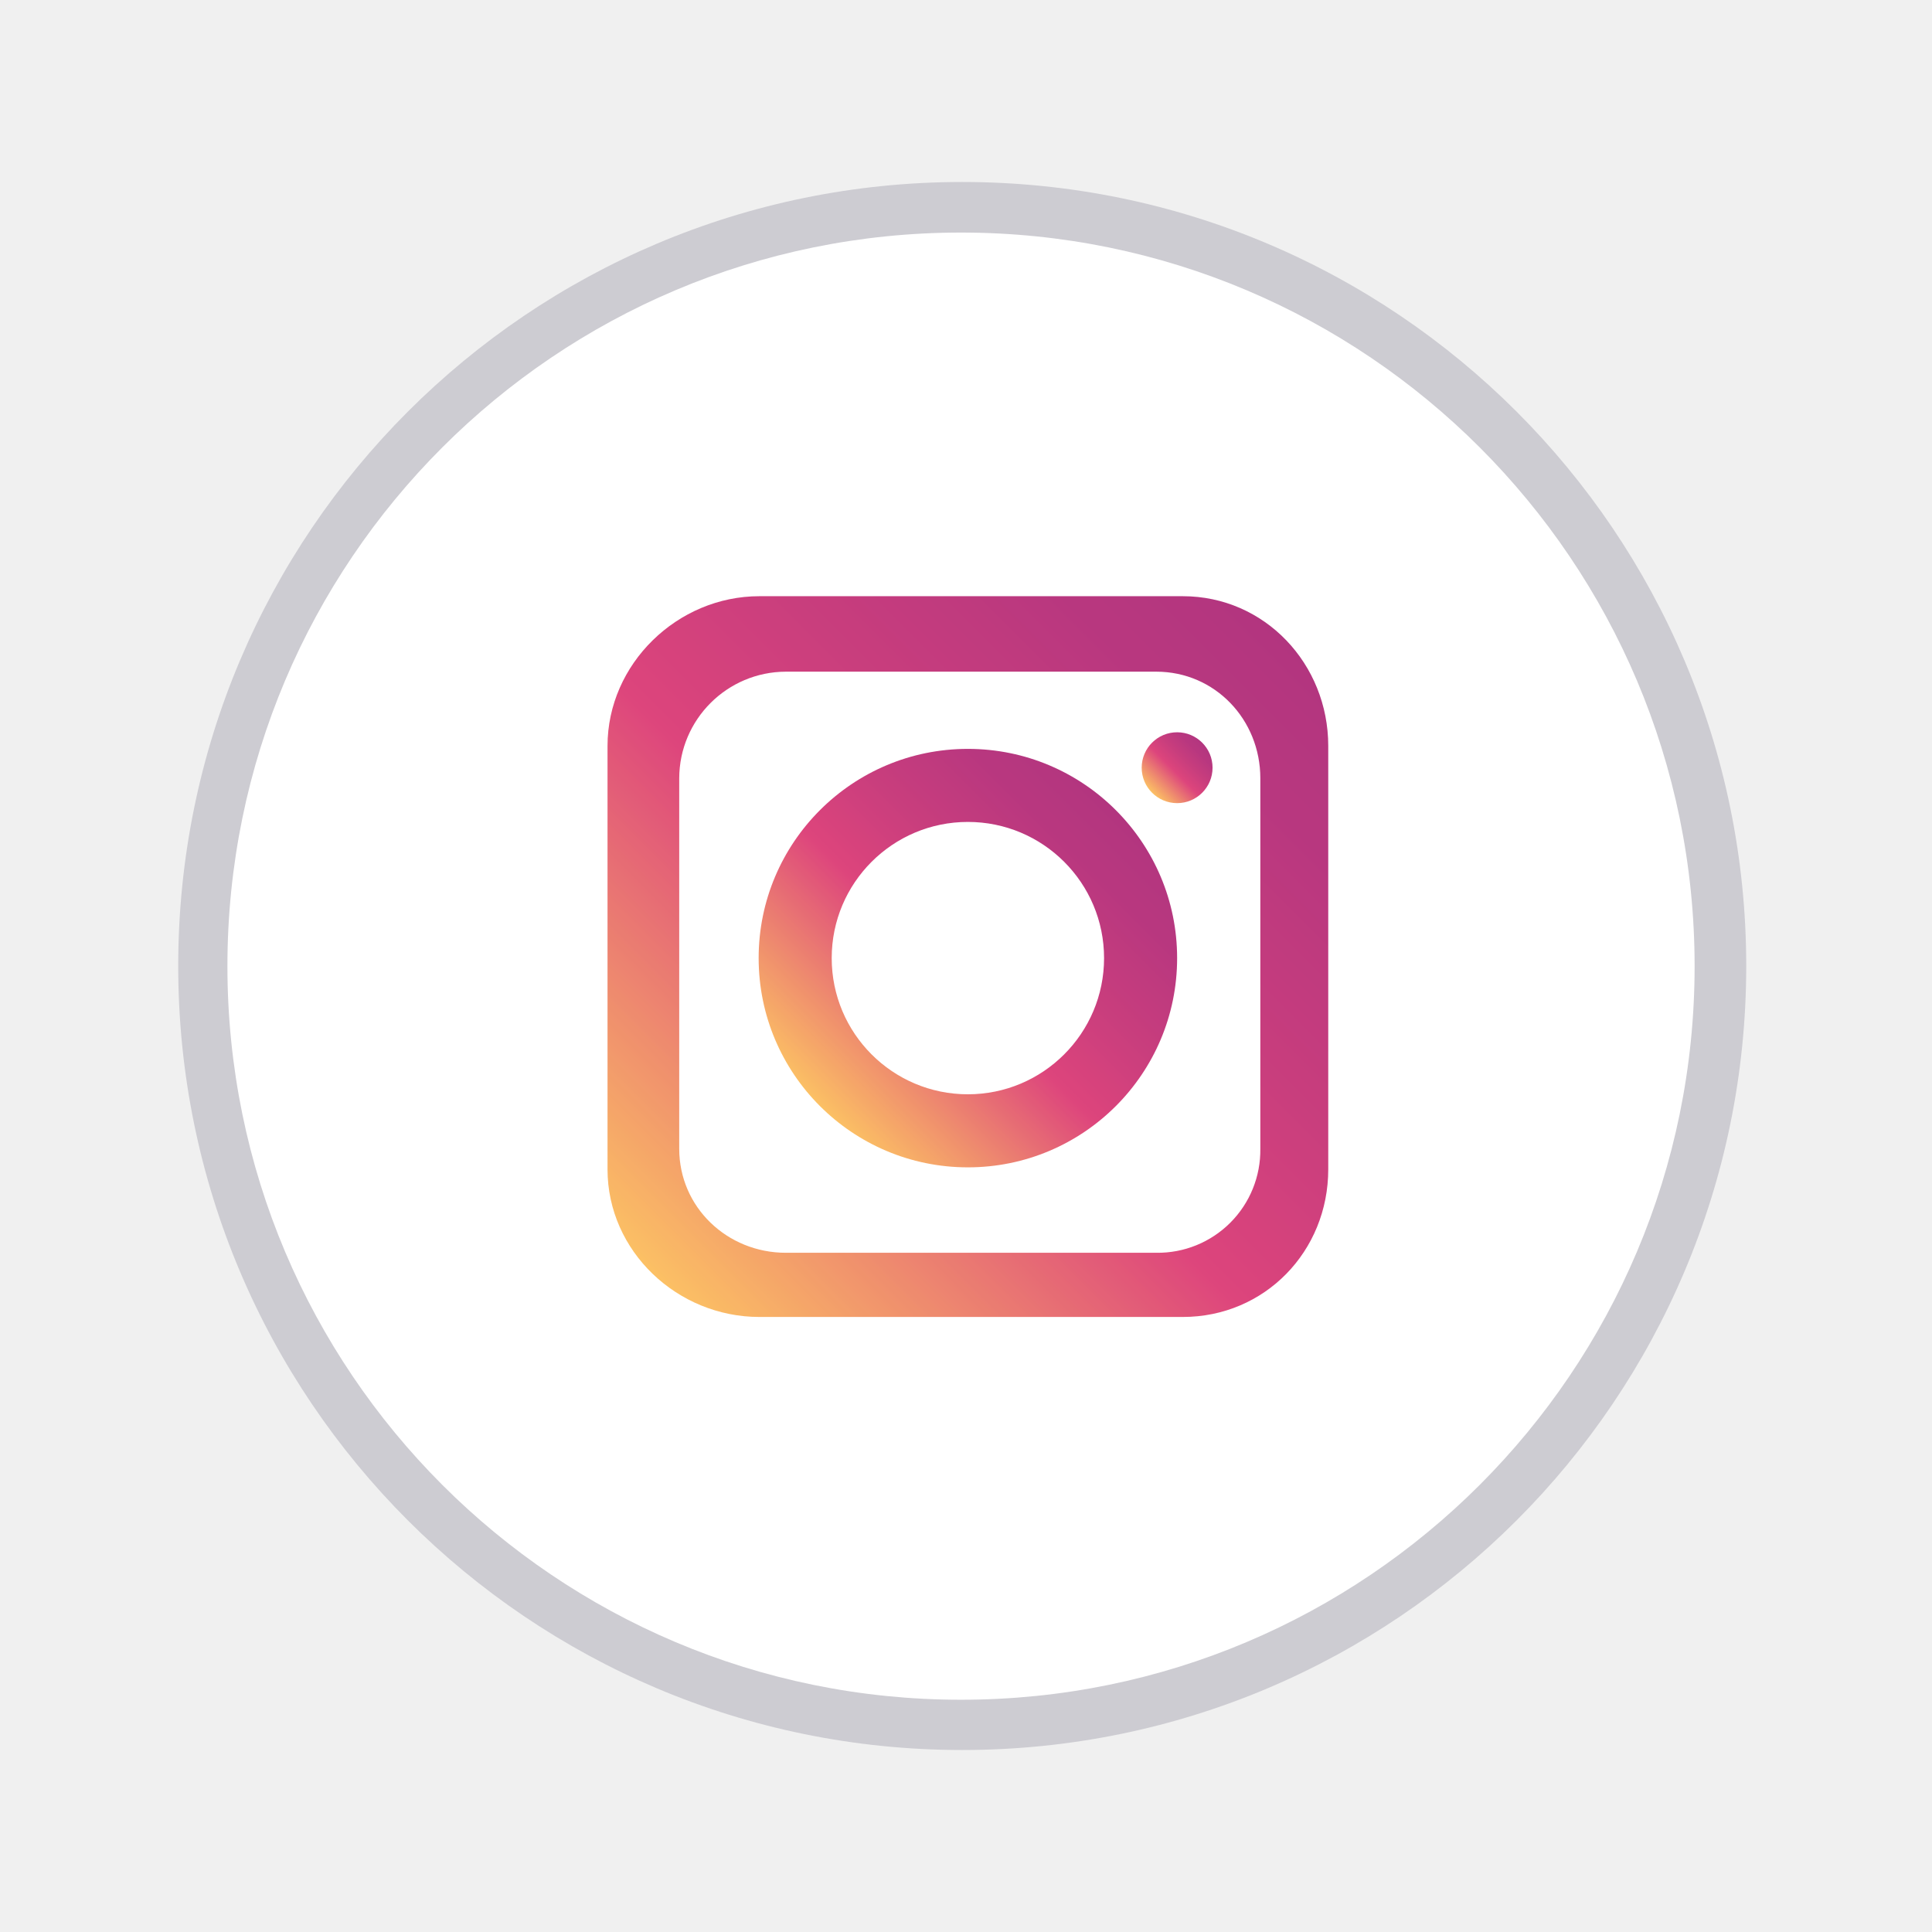
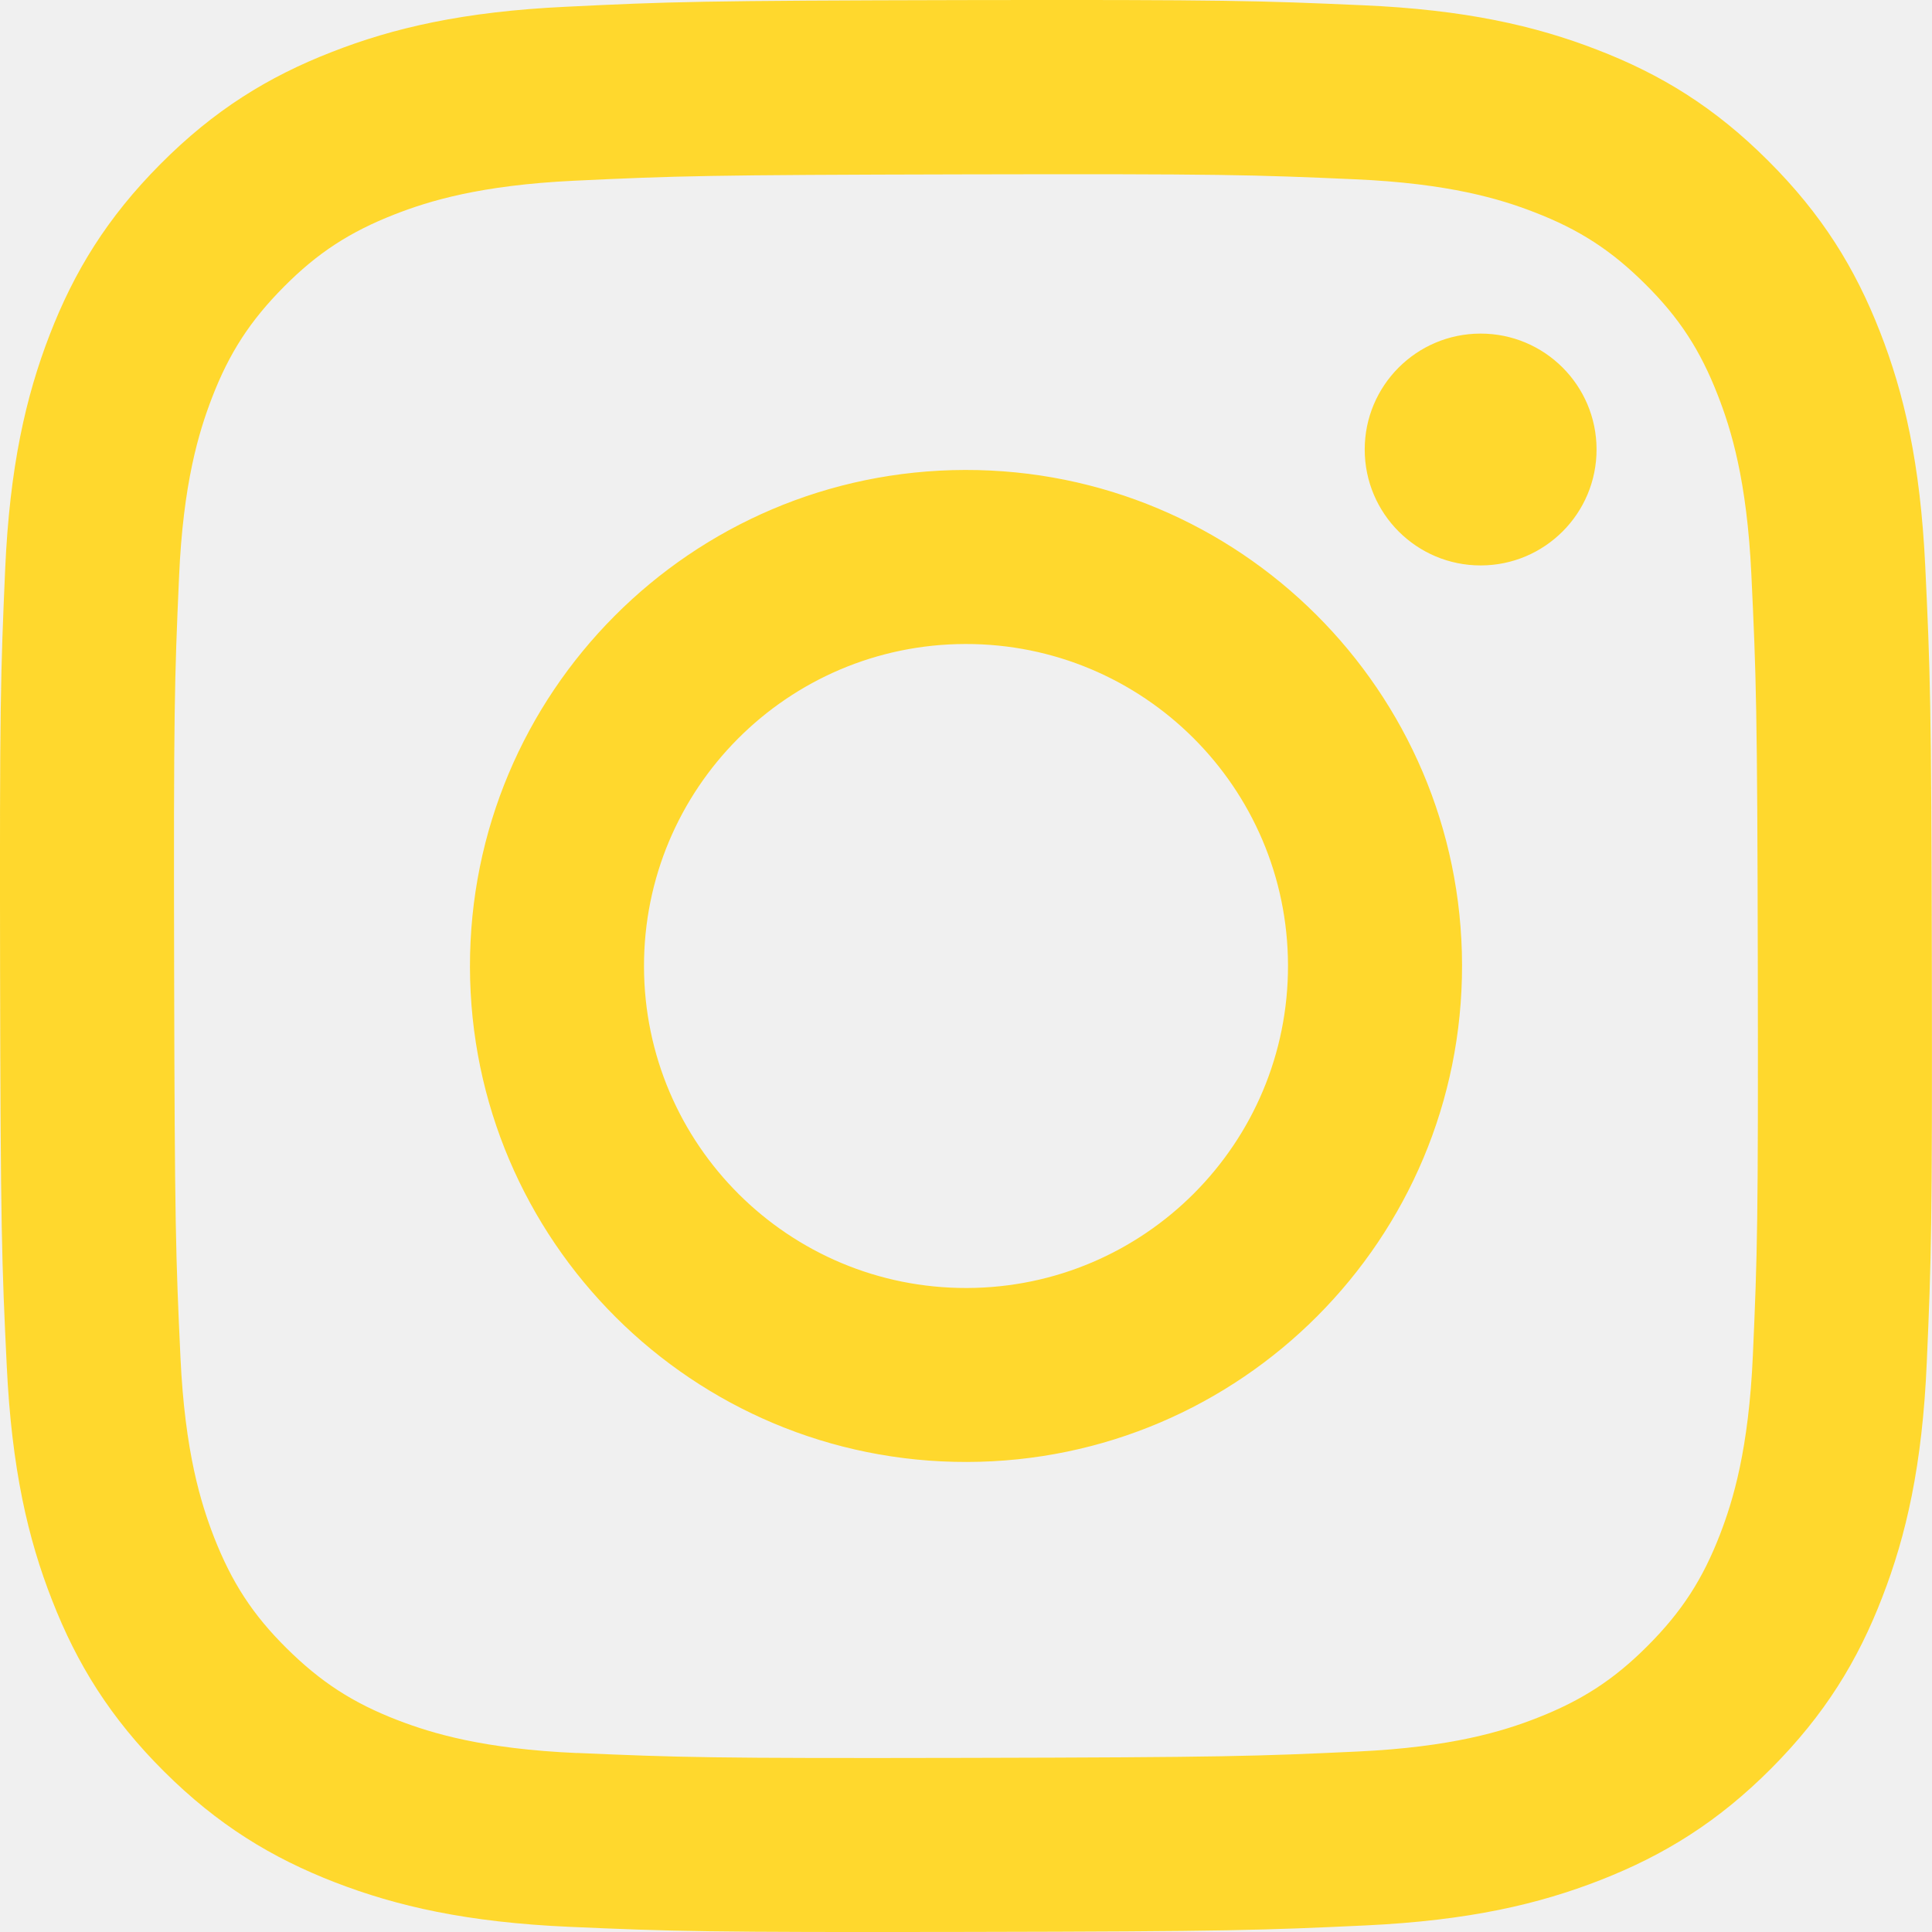
- <svg xmlns="http://www.w3.org/2000/svg" xmlns:xlink="http://www.w3.org/1999/xlink" width="50px" height="50px" viewBox="0 0 512 512" data-name="Слой 1" id="Слой_1">
-   <defs>
-     <style>.cls-1{fill:#cdccd2;}.cls-2{fill:#ffffff;}.cls-3{opacity:0.79;}.cls-4{fill:url(#linear-gradient);}.cls-5{fill:url(#linear-gradient-2);}.cls-6{fill:url(#linear-gradient-3);}</style>
-     <linearGradient gradientUnits="userSpaceOnUse" id="linear-gradient" x1="305.31" x2="318.59" y1="210.09" y2="196.81">
-       <stop offset="0" stop-color="#fbb03b" />
-       <stop offset="0.19" stop-color="#ea6d48" />
-       <stop offset="0.44" stop-color="#d4145a" />
-       <stop offset="0.64" stop-color="#bb0b5b" />
-       <stop offset="0.86" stop-color="#a6035d" />
-       <stop offset="1" stop-color="#9e005d" />
-     </linearGradient>
-     <linearGradient id="linear-gradient-2" x1="172.97" x2="340.88" xlink:href="#linear-gradient" y1="337.59" y2="169.68" />
-     <linearGradient id="linear-gradient-3" x1="217.29" x2="295.71" xlink:href="#linear-gradient" y1="293.12" y2="214.7" />
-   </defs>
-   <circle class="cls-1" cx="255" cy="256" r="207.77" />
-   <circle class="cls-2" cx="254.68" cy="256.04" r="194.41" />
-   <g class="cls-3">
-     <circle class="cls-4" cx="311.95" cy="203.45" r="9.39" />
-     <path class="cls-5" d="M313.44,158H201.24C179.51,158,161,175.94,161,197.68v112.2c0,21.73,18.51,39.13,40.24,39.13h112.2c21.74,0,38.56-17.39,38.56-39.13V197.68C352,175.94,335.18,158,313.44,158ZM334,304.42A27.2,27.2,0,0,1,306.43,332H208.26C192.73,332,180,319.94,180,304.42V206.24A28.35,28.35,0,0,1,208.26,178h98.16C322,178,334,190.72,334,206.24v98.17Z" />
-     <path class="cls-6" d="M256.5,198.46a55.45,55.45,0,1,0,55.45,55.45A55.45,55.45,0,0,0,256.5,198.46Zm0,91.54a36.09,36.09,0,1,1,36.09-36.09A36.1,36.1,0,0,1,256.5,290Z" />
-   </g>
+ <svg xmlns="http://www.w3.org/2000/svg" role="img" viewBox="0 0 24 24">
+   <path fill="rgb(255, 216, 45)" d="M7.03.084c-1.277.06-2.149.264-2.911.563-.789.307-1.458.72-2.123 1.388-.665.668-1.075 1.337-1.38 2.127-.295.764-.496 1.637-.552 2.914-.056 1.278-.069 1.688-.063 4.947.006 3.259.021 3.667.083 4.947.061 1.276.264 2.148.564 2.911.308.789.72 1.457 1.388 2.123.668.665 1.337 1.074 2.128 1.38.763.295 1.636.496 2.913.552 1.277.056 1.688.069 4.946.063 3.258-.006 3.668-.021 4.948-.081 1.28-.061 2.147-.265 2.91-.563.789-.309 1.458-.72 2.123-1.388.665-.668 1.075-1.338 1.379-2.128.296-.763.497-1.636.552-2.912.056-1.281.069-1.69.063-4.948-.006-3.258-.021-3.667-.082-4.947-.061-1.28-.264-2.149-.563-2.912-.308-.789-.72-1.457-1.388-2.123C21.298 1.33 20.628.921 19.838.617 19.074.321 18.202.12 16.924.065 15.647.009 15.236-.005 11.977.001 8.718.008 8.31.021 7.03.084m.14 21.693c-1.17-.051-1.805-.245-2.229-.408-.561-.216-.96-.477-1.382-.895-.422-.418-.681-.819-.9-1.378-.164-.423-.362-1.058-.417-2.228-.059-1.264-.072-1.644-.079-4.848-.007-3.204.005-3.583.061-4.848.05-1.169.246-1.805.408-2.228.216-.561.476-.96.895-1.382.419-.422.818-.681 1.378-.9.423-.165 1.058-.361 2.227-.417 1.266-.06 1.645-.072 4.848-.079 3.203-.007 3.583.005 4.849.061 1.169.051 1.805.244 2.228.408.561.216.96.475 1.382.895.422.419.682.818.9 1.379.165.422.362 1.056.417 2.226.06 1.266.074 1.645.08 4.848.006 3.203-.005 3.583-.061 4.848-.051 1.17-.245 1.806-.408 2.229-.216.56-.476.96-.895 1.381-.419.421-.818.681-1.378.9-.422.165-1.058.362-2.226.417-1.266.059-1.645.072-4.849.079-3.204.007-3.583-.006-4.848-.061M16.953 5.586A1.44 1.44 0 1 0 18.39 4.144a1.44 1.44 0 0 0-1.437 1.442M5.838 12.012c.007 3.403 2.771 6.156 6.173 6.149 3.403-.006 6.157-2.77 6.151-6.173-.006-3.403-2.771-6.157-6.174-6.15-3.403.007-6.156 2.771-6.15 6.174M8 12.008a4 4 0 1 1 4.008 3.992A4 4 0 0 1 8 12.008" />
</svg>
